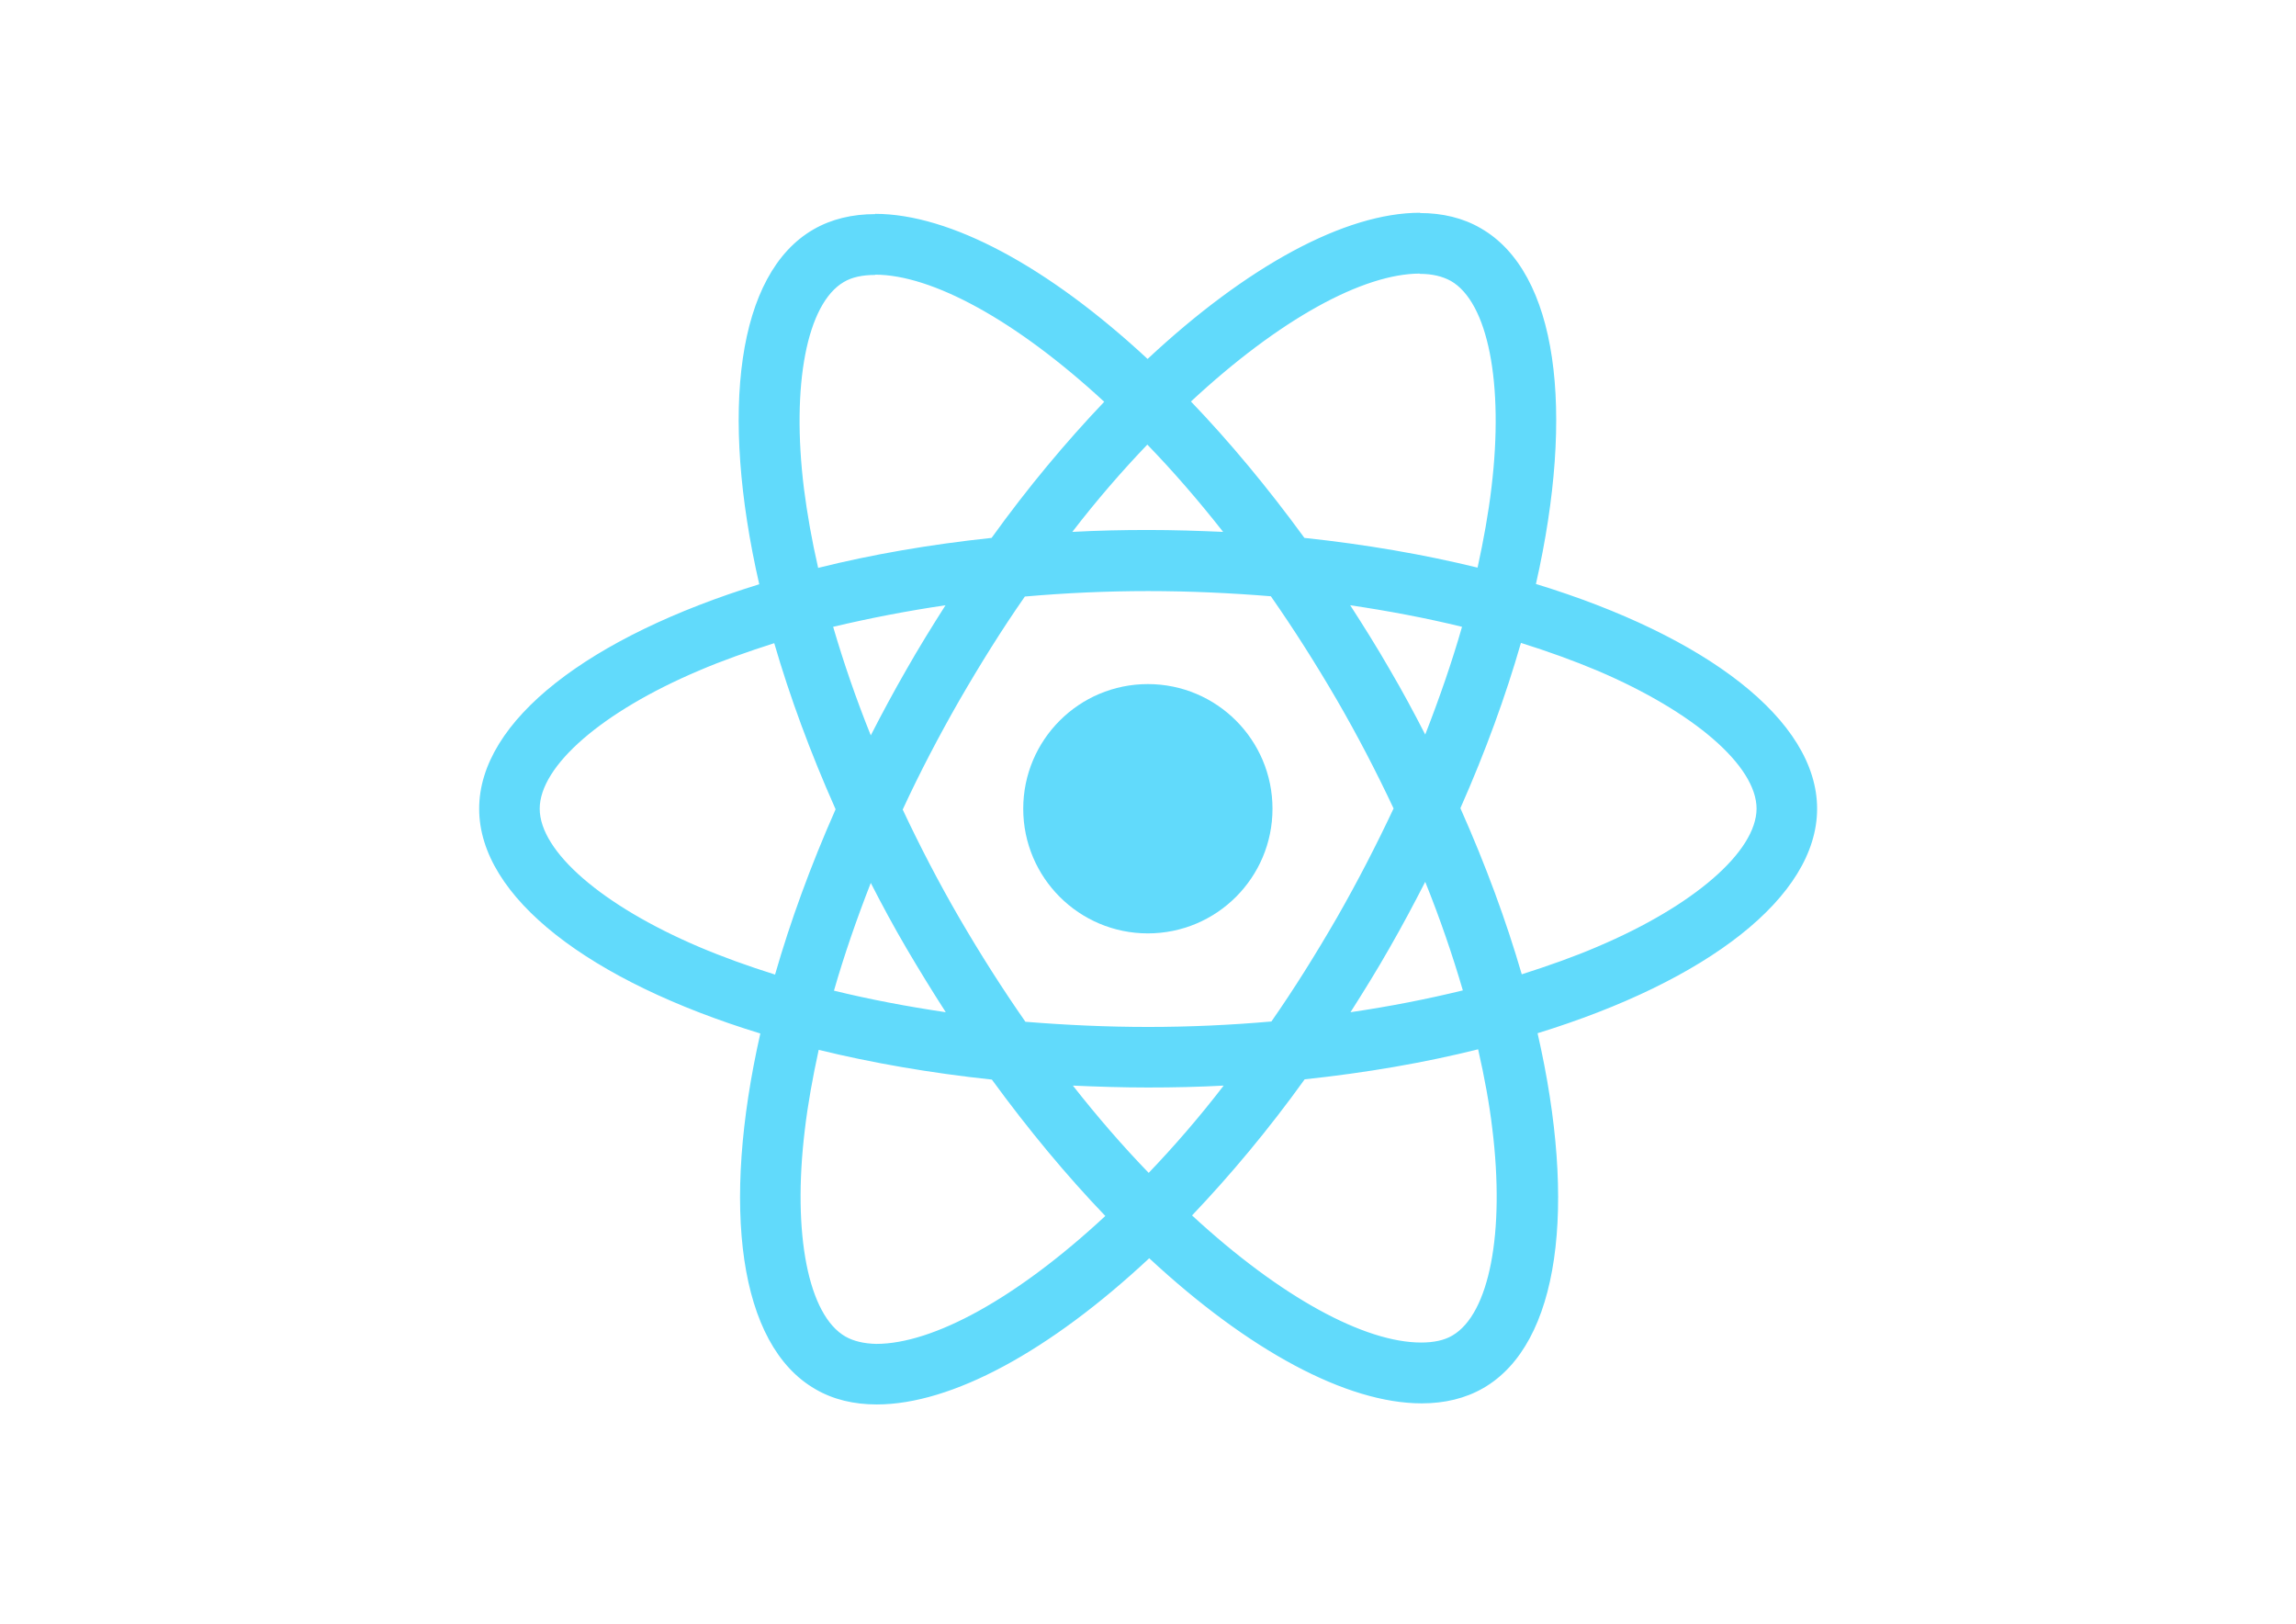
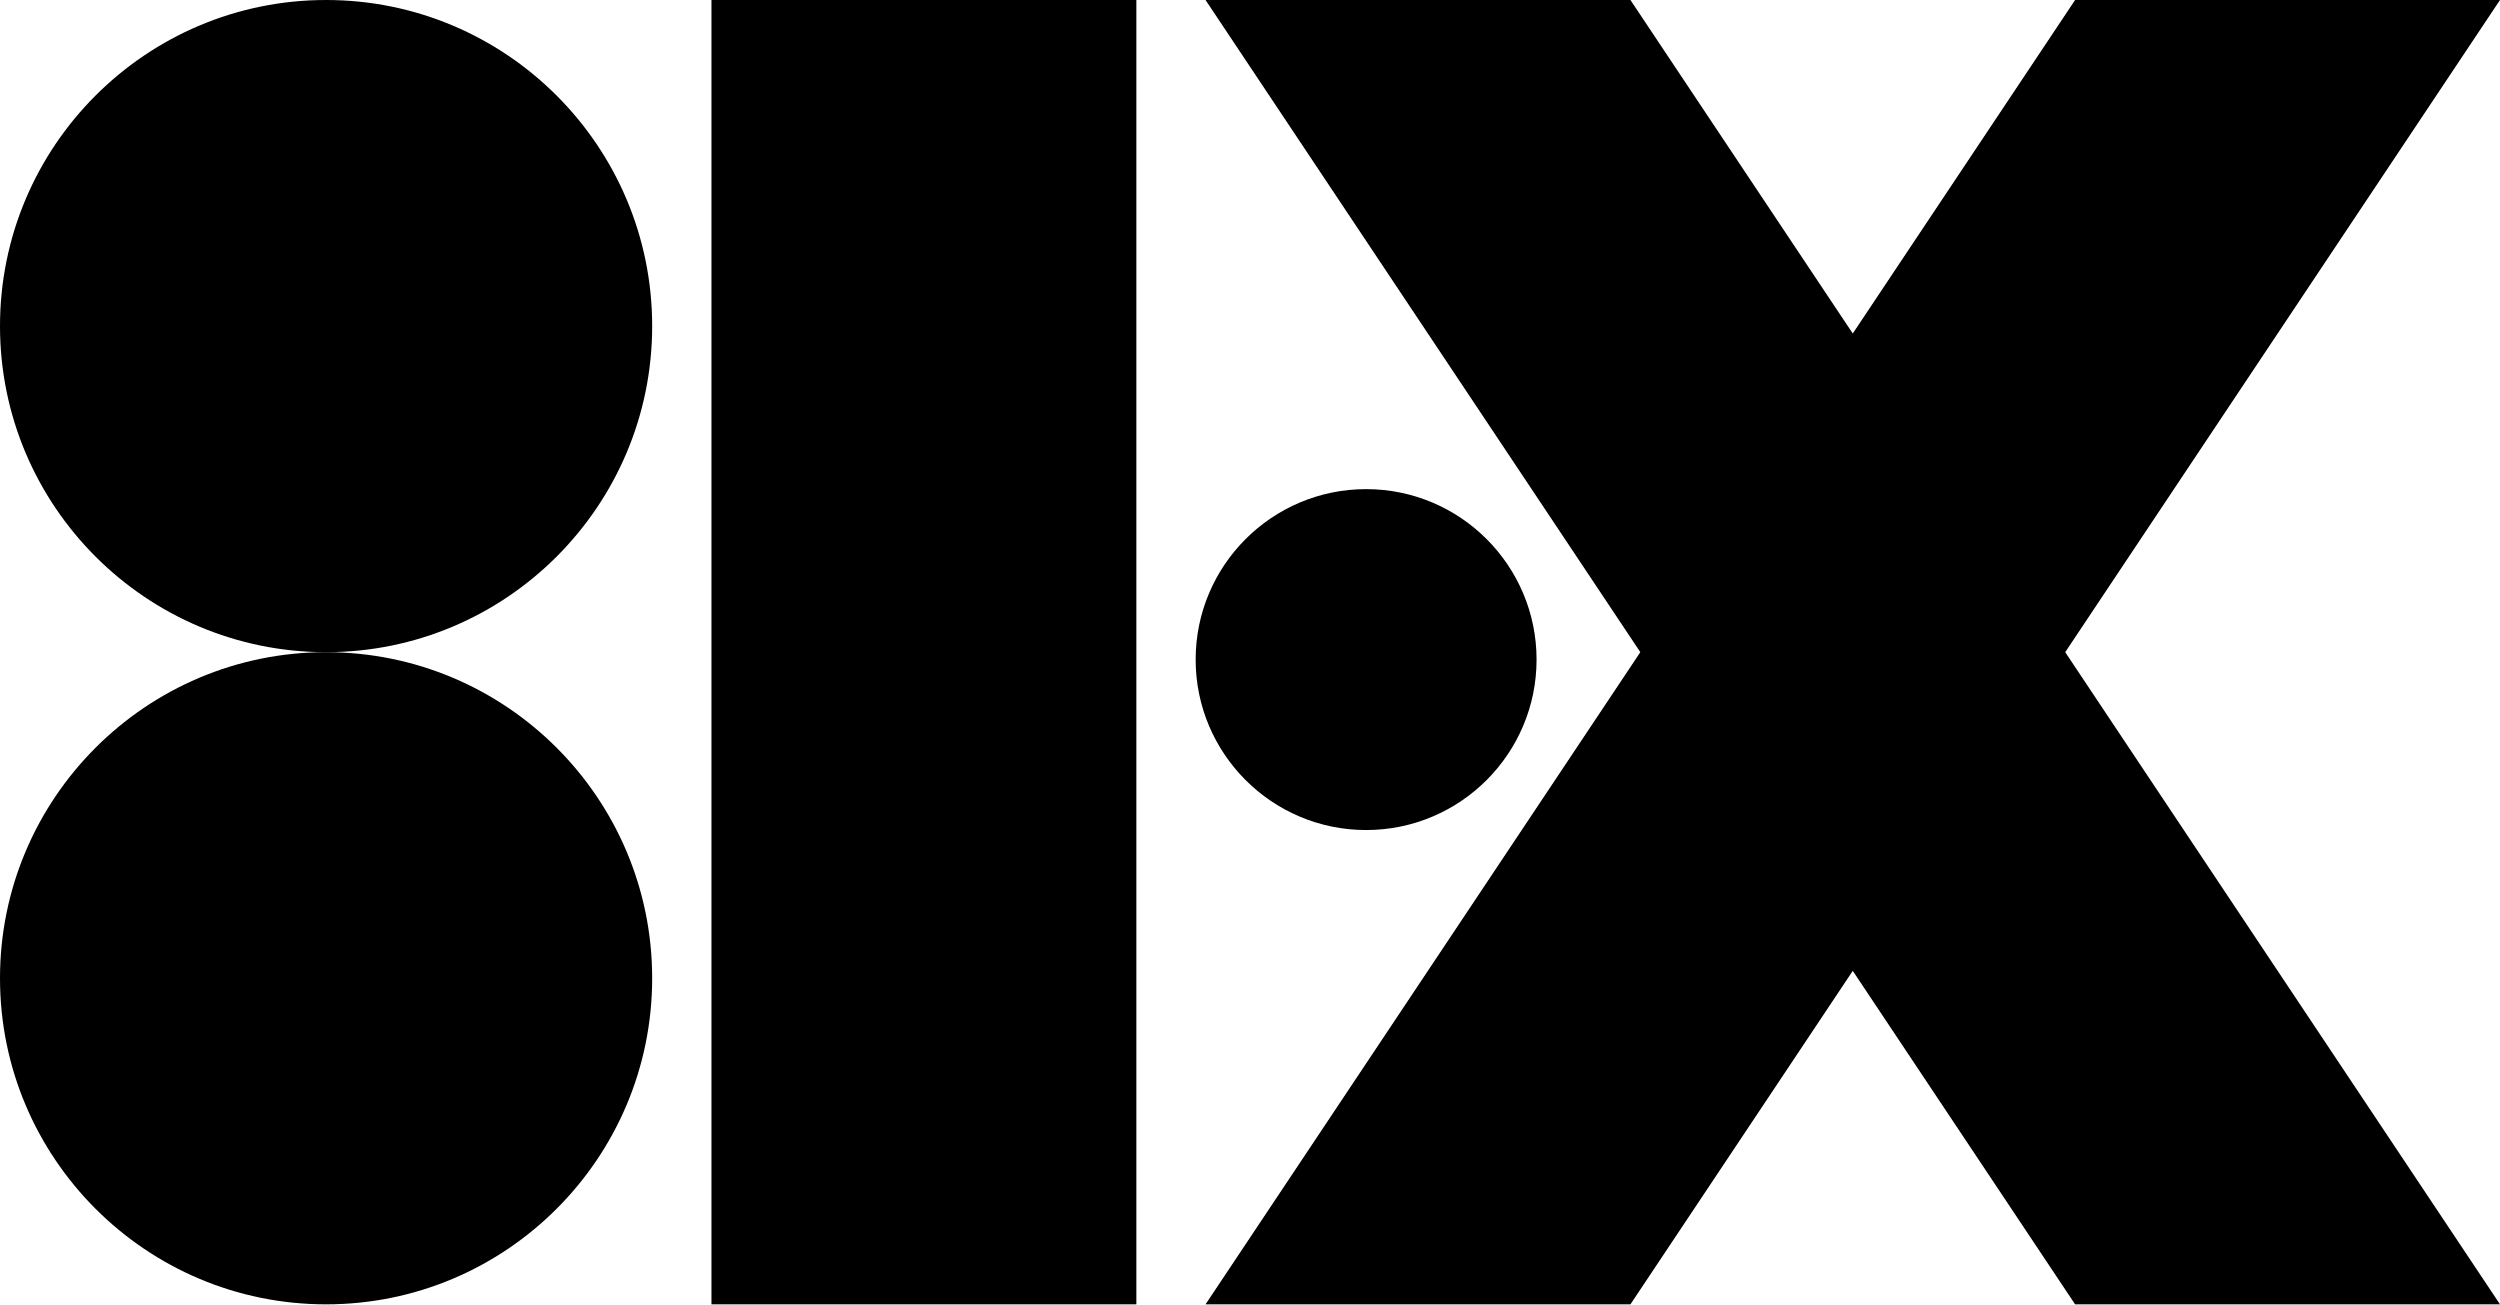
- <svg xmlns="http://www.w3.org/2000/svg" viewBox="0 0 841.9 595.3">
-   <g fill="#61DAFB">
-     <path d="M666.3 296.5c0-32.5-40.7-63.3-103.1-82.4 14.4-63.6 8-114.2-20.2-130.4-6.5-3.8-14.1-5.6-22.4-5.6v22.3c4.6 0 8.3.9 11.4 2.6 13.6 7.8 19.5 37.5 14.9 75.7-1.1 9.4-2.9 19.3-5.1 29.4-19.6-4.8-41-8.5-63.5-10.9-13.5-18.5-27.5-35.3-41.6-50 32.6-30.3 63.2-46.9 84-46.9V78c-27.5 0-63.5 19.6-99.9 53.6-36.4-33.8-72.4-53.2-99.9-53.2v22.3c20.7 0 51.4 16.5 84 46.6-14 14.7-28 31.4-41.3 49.9-22.6 2.4-44 6.1-63.6 11-2.3-10-4-19.7-5.2-29-4.7-38.2 1.1-67.9 14.6-75.8 3-1.8 6.9-2.6 11.5-2.6V78.5c-8.4 0-16 1.8-22.6 5.6-28.1 16.2-34.4 66.7-19.9 130.1-62.2 19.2-102.7 49.9-102.7 82.3 0 32.5 40.7 63.3 103.1 82.4-14.4 63.6-8 114.2 20.2 130.4 6.5 3.8 14.1 5.6 22.5 5.6 27.5 0 63.5-19.6 99.9-53.6 36.4 33.8 72.4 53.2 99.9 53.2 8.4 0 16-1.8 22.6-5.6 28.1-16.2 34.4-66.7 19.9-130.1 62-19.1 102.5-49.9 102.5-82.3zm-130.2-66.7c-3.7 12.9-8.3 26.2-13.5 39.5-4.1-8-8.4-16-13.1-24-4.6-8-9.5-15.8-14.4-23.4 14.2 2.1 27.9 4.7 41 7.9zm-45.8 106.5c-7.8 13.5-15.8 26.3-24.1 38.2-14.9 1.3-30 2-45.2 2-15.1 0-30.2-.7-45-1.9-8.3-11.9-16.4-24.6-24.2-38-7.6-13.1-14.5-26.4-20.8-39.8 6.2-13.4 13.2-26.8 20.7-39.9 7.8-13.5 15.8-26.3 24.1-38.2 14.9-1.3 30-2 45.2-2 15.1 0 30.2.7 45 1.9 8.3 11.9 16.4 24.6 24.2 38 7.6 13.1 14.5 26.4 20.8 39.8-6.3 13.4-13.2 26.8-20.7 39.9zm32.3-13c5.4 13.4 10 26.8 13.8 39.8-13.1 3.2-26.9 5.9-41.2 8 4.9-7.7 9.8-15.6 14.4-23.7 4.6-8 8.9-16.1 13-24.1zM421.2 430c-9.3-9.6-18.6-20.3-27.8-32 9 .4 18.2.7 27.5.7 9.4 0 18.7-.2 27.8-.7-9 11.7-18.3 22.4-27.5 32zm-74.4-58.9c-14.2-2.1-27.9-4.7-41-7.9 3.7-12.9 8.3-26.2 13.5-39.5 4.1 8 8.4 16 13.1 24 4.7 8 9.5 15.8 14.4 23.4zM420.7 163c9.3 9.6 18.6 20.3 27.8 32-9-.4-18.2-.7-27.5-.7-9.4 0-18.7.2-27.8.7 9-11.7 18.3-22.4 27.5-32zm-74 58.9c-4.9 7.7-9.8 15.6-14.4 23.7-4.6 8-8.9 16-13 24-5.4-13.4-10-26.8-13.8-39.8 13.1-3.1 26.9-5.8 41.2-7.9zm-90.5 125.2c-35.4-15.1-58.3-34.9-58.3-50.6 0-15.7 22.9-35.6 58.3-50.6 8.6-3.7 18-7 27.7-10.1 5.7 19.6 13.2 40 22.5 60.9-9.2 20.8-16.6 41.1-22.2 60.6-9.9-3.1-19.3-6.5-28-10.2zM310 490c-13.6-7.8-19.5-37.5-14.9-75.7 1.1-9.4 2.9-19.3 5.1-29.4 19.6 4.8 41 8.5 63.5 10.9 13.5 18.5 27.5 35.3 41.6 50-32.6 30.3-63.2 46.9-84 46.9-4.5-.1-8.3-1-11.3-2.7zm237.2-76.2c4.7 38.2-1.1 67.9-14.6 75.8-3 1.8-6.9 2.6-11.5 2.6-20.7 0-51.4-16.5-84-46.6 14-14.7 28-31.4 41.3-49.9 22.6-2.4 44-6.1 63.6-11 2.3 10.1 4.1 19.8 5.2 29.1zm38.5-66.7c-8.6 3.7-18 7-27.7 10.1-5.7-19.6-13.2-40-22.5-60.9 9.2-20.8 16.6-41.1 22.2-60.6 9.9 3.1 19.3 6.5 28.1 10.2 35.4 15.1 58.3 34.9 58.3 50.6-.1 15.7-23 35.6-58.4 50.6zM320.8 78.4z" />
-     <circle cx="420.9" cy="296.5" r="45.7" />
-     <path d="M520.5 78.1z" />
+ <svg xmlns="http://www.w3.org/2000/svg" style="isolation:isolate" viewBox="0 0 562.177 293.31" width="562.177pt" height="293.31pt">
+   <defs>
+     <clipPath id="_clipPath_QGOsh7DwIM9lFBNUfC9Ezif1aasS6erb">
+       <rect width="562.177" height="293.31" />
+     </clipPath>
+   </defs>
+   <g clip-path="url(#_clipPath_QGOsh7DwIM9lFBNUfC9Ezif1aasS6erb)">
+     <path d=" M 0 73.327 C 0 32.857 32.857 0 73.327 0 C 113.798 0 146.655 32.857 146.655 73.327 C 146.655 113.798 113.798 146.655 73.327 146.655 C 32.857 146.655 0 113.798 0 73.327 Z " />
+     <path d=" M 0 219.982 C 0 179.512 32.857 146.655 73.327 146.655 C 113.798 146.655 146.655 179.512 146.655 219.982 C 146.655 260.453 113.798 293.31 73.327 293.31 C 32.857 293.31 0 260.453 0 219.982 Z " />
+     <path d=" M 159.987 0 L 255.535 0 L 255.535 293.31 L 159.987 293.31 L 159.987 0 Z " />
+     <path d=" M 268.867 148.321 C 268.867 127.166 286.042 109.991 307.197 109.991 C 328.352 109.991 345.528 127.166 345.528 148.321 C 345.528 169.476 328.352 186.652 307.197 186.652 C 286.042 186.652 268.867 169.476 268.867 148.321 Z " />
+     <path d=" M 416.633 74.994 L 366.637 0 L 271.089 0 L 368.859 146.655 L 271.089 293.31 L 366.637 293.31 L 416.633 218.316 L 466.629 293.31 L 562.177 293.31 L 464.407 146.655 L 562.177 0 L 466.629 0 L 416.633 74.994 Z " />
  </g>
</svg>
